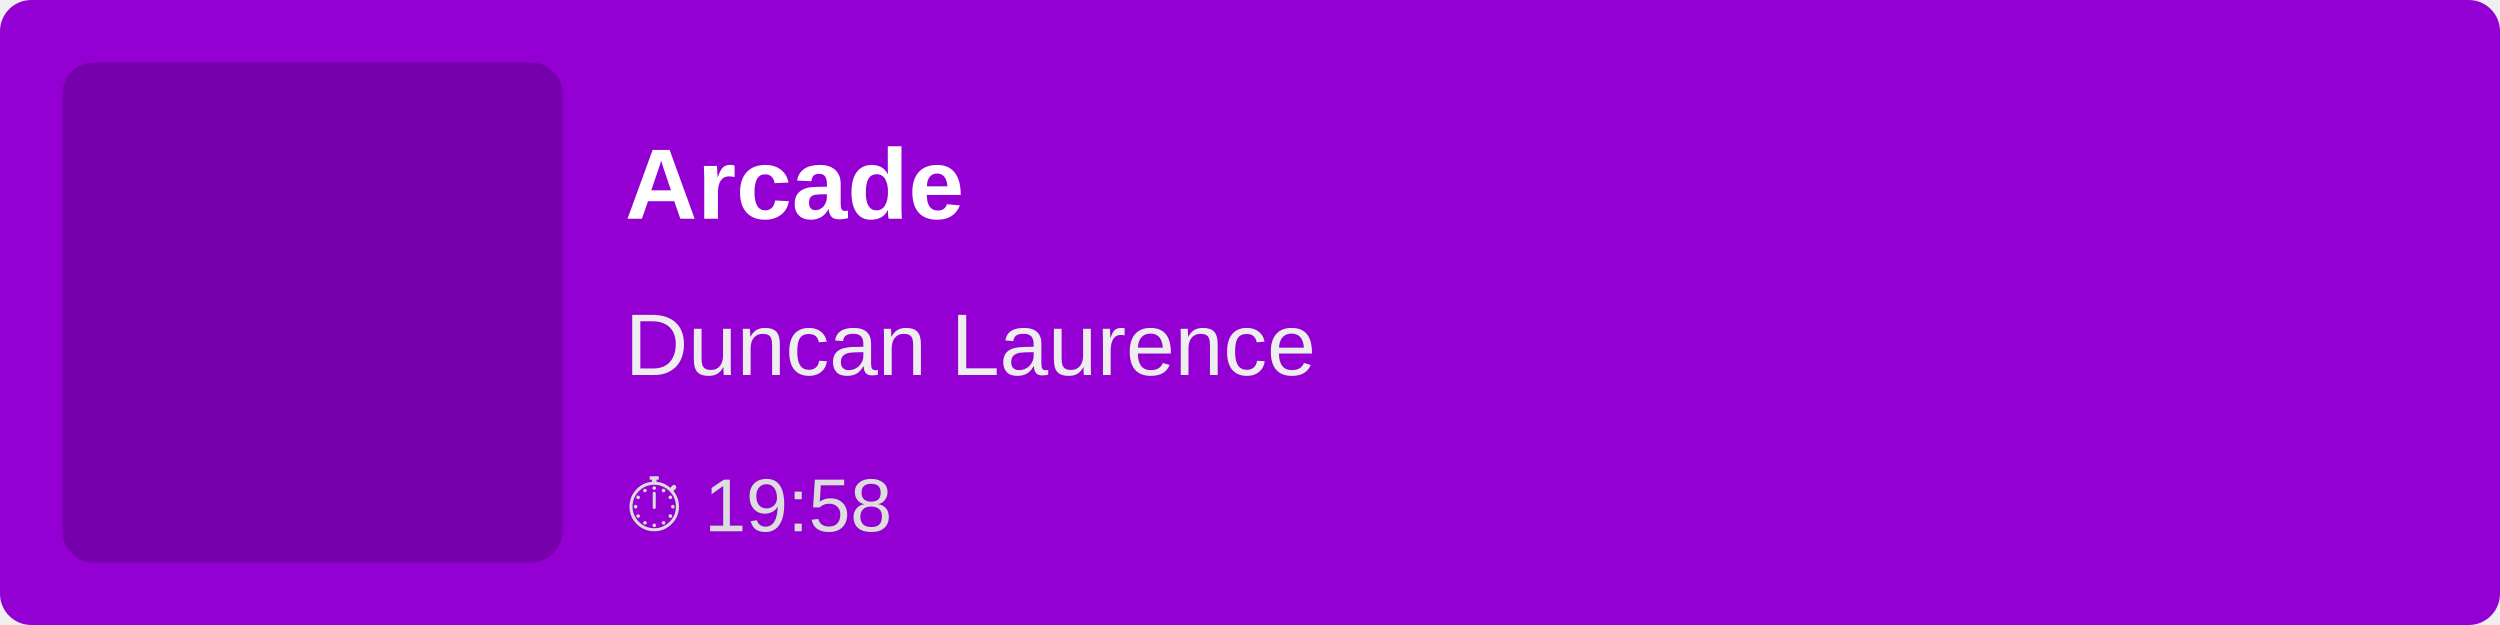
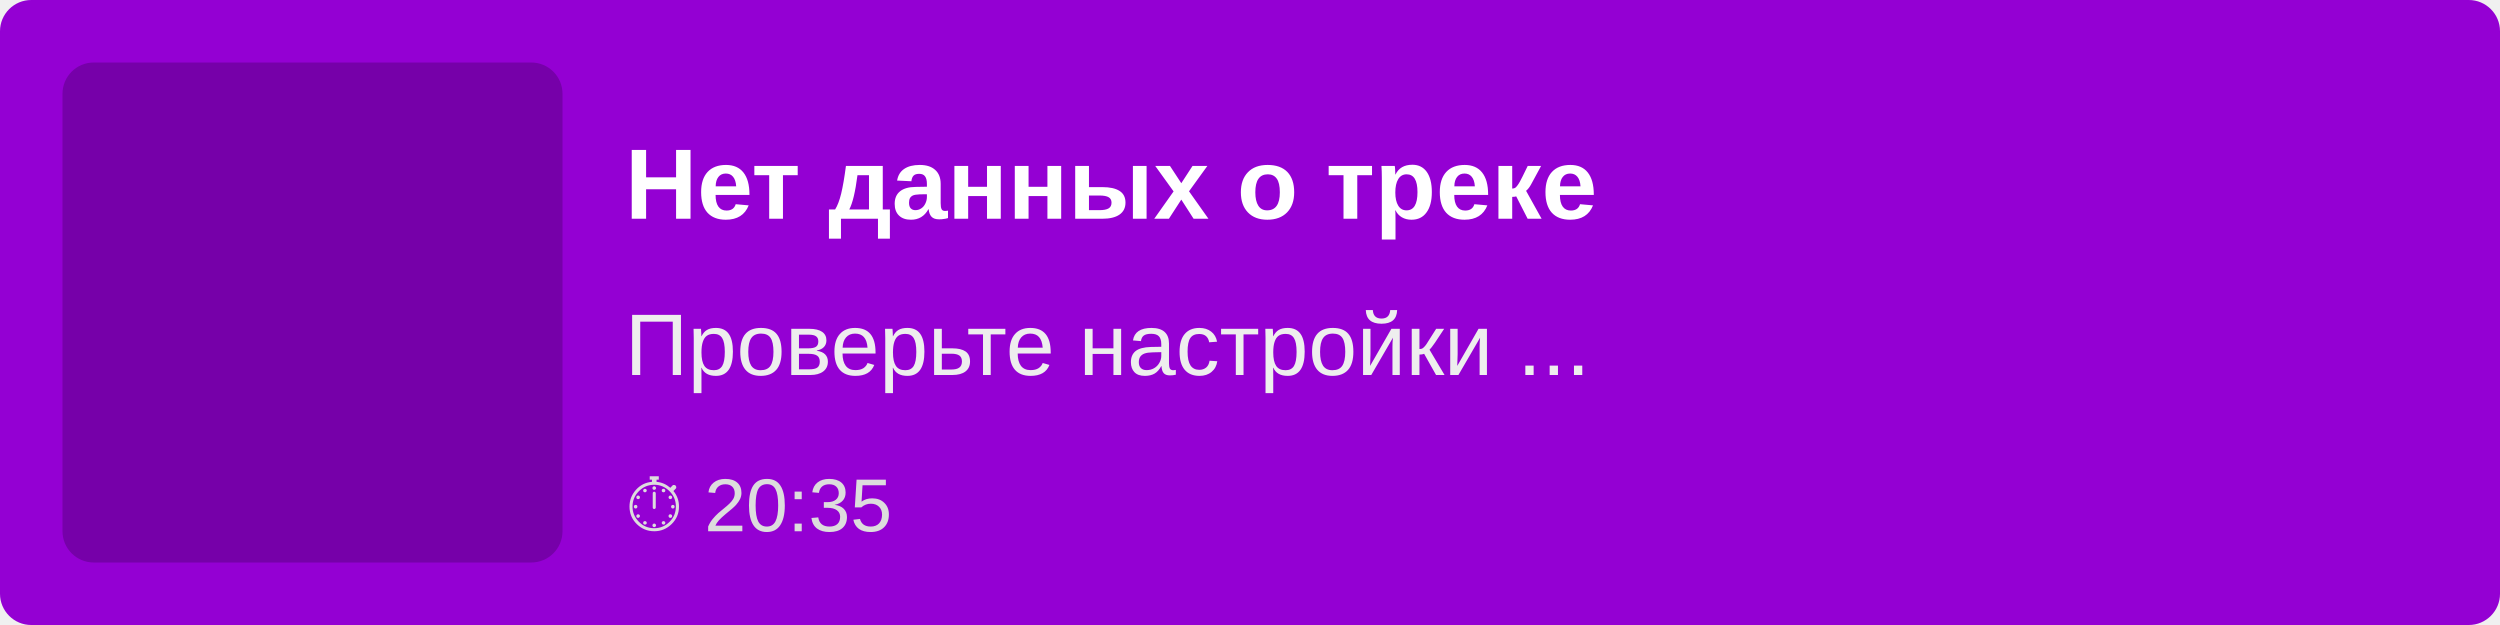
<svg xmlns="http://www.w3.org/2000/svg" width="400" height="100">
  <rect width="100%" height="100%" fill="#9400D3" rx="5" />
  <rect x="10" y="10" width="80" height="80" fill="rgba(0,0,0,0.2)" rx="5" />
  <text x="100" y="35" font-family="Arial, sans-serif" font-size="16" fill="white" font-weight="bold">
-         Arcade
+         Нет данных о треке
    </text>
  <text x="100" y="60" font-family="Arial, sans-serif" font-size="14" fill="#EEE">
-         Duncan Laurence
+         Проверьте настройки ...
    </text>
  <text x="100" y="85" font-family="Arial, sans-serif" font-size="12" fill="#DDD">
-         ⏱ 19:58
+         ⏱ 20:35
    </text>
</svg>
